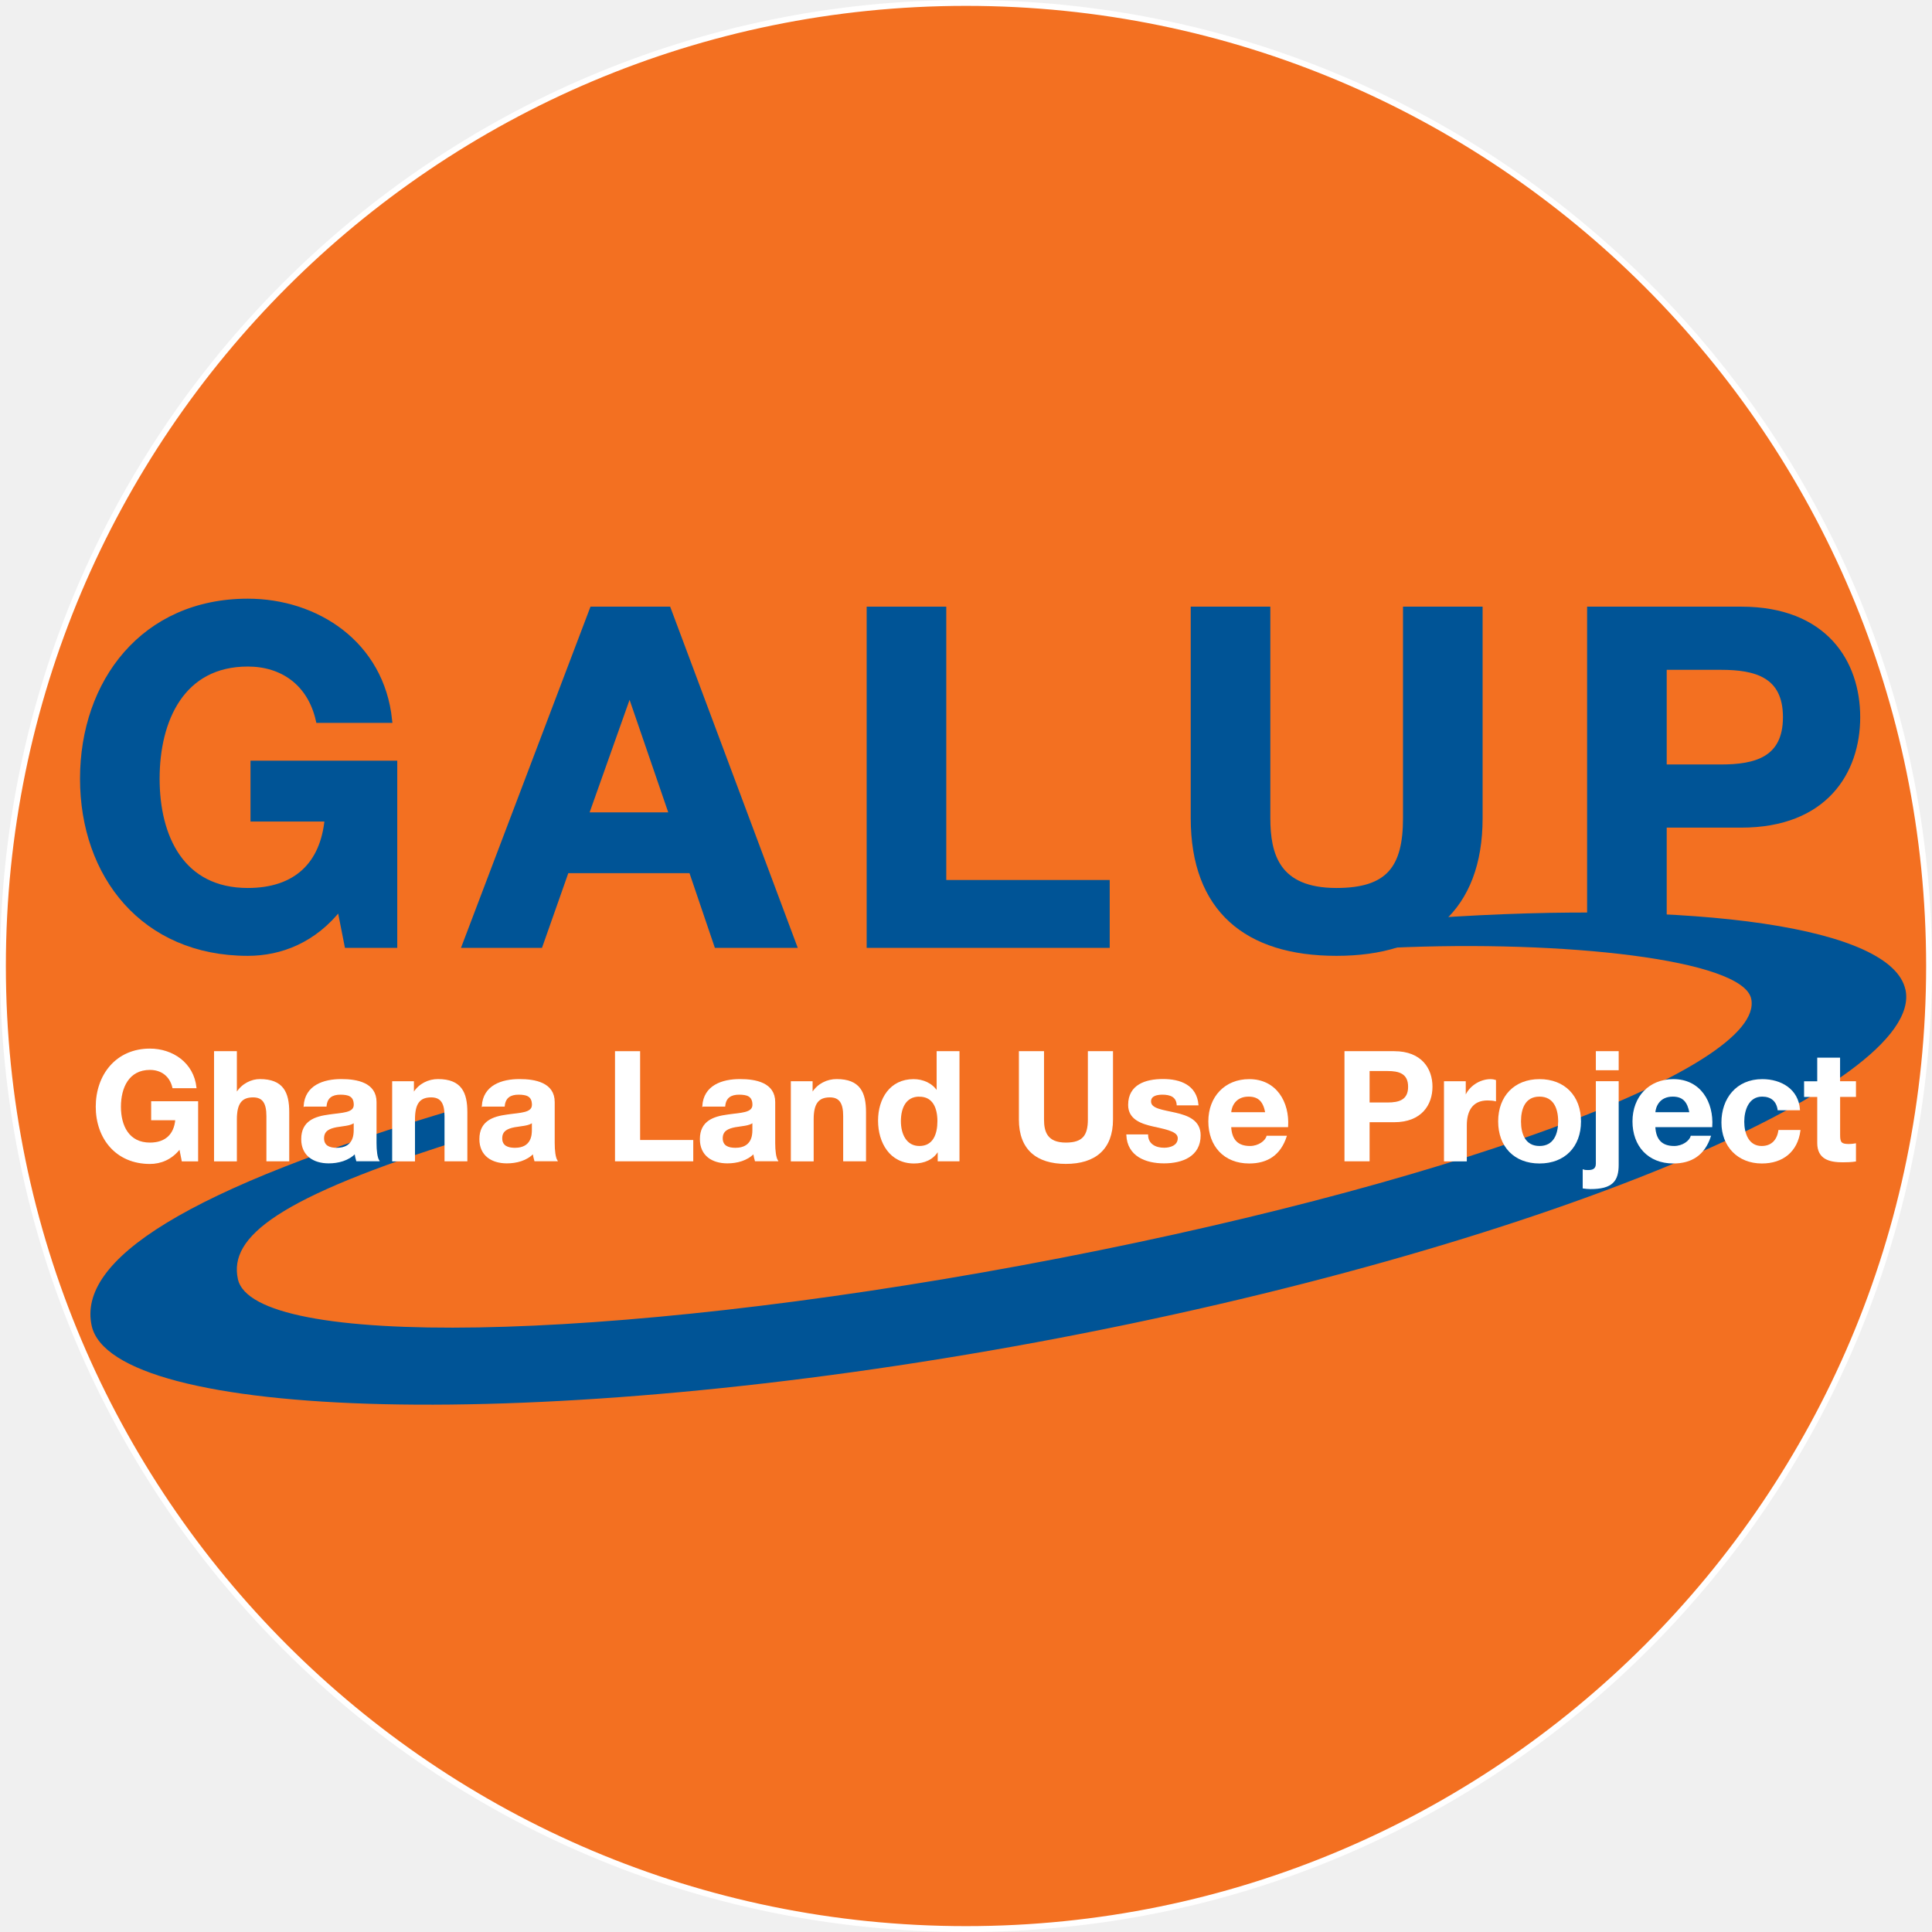
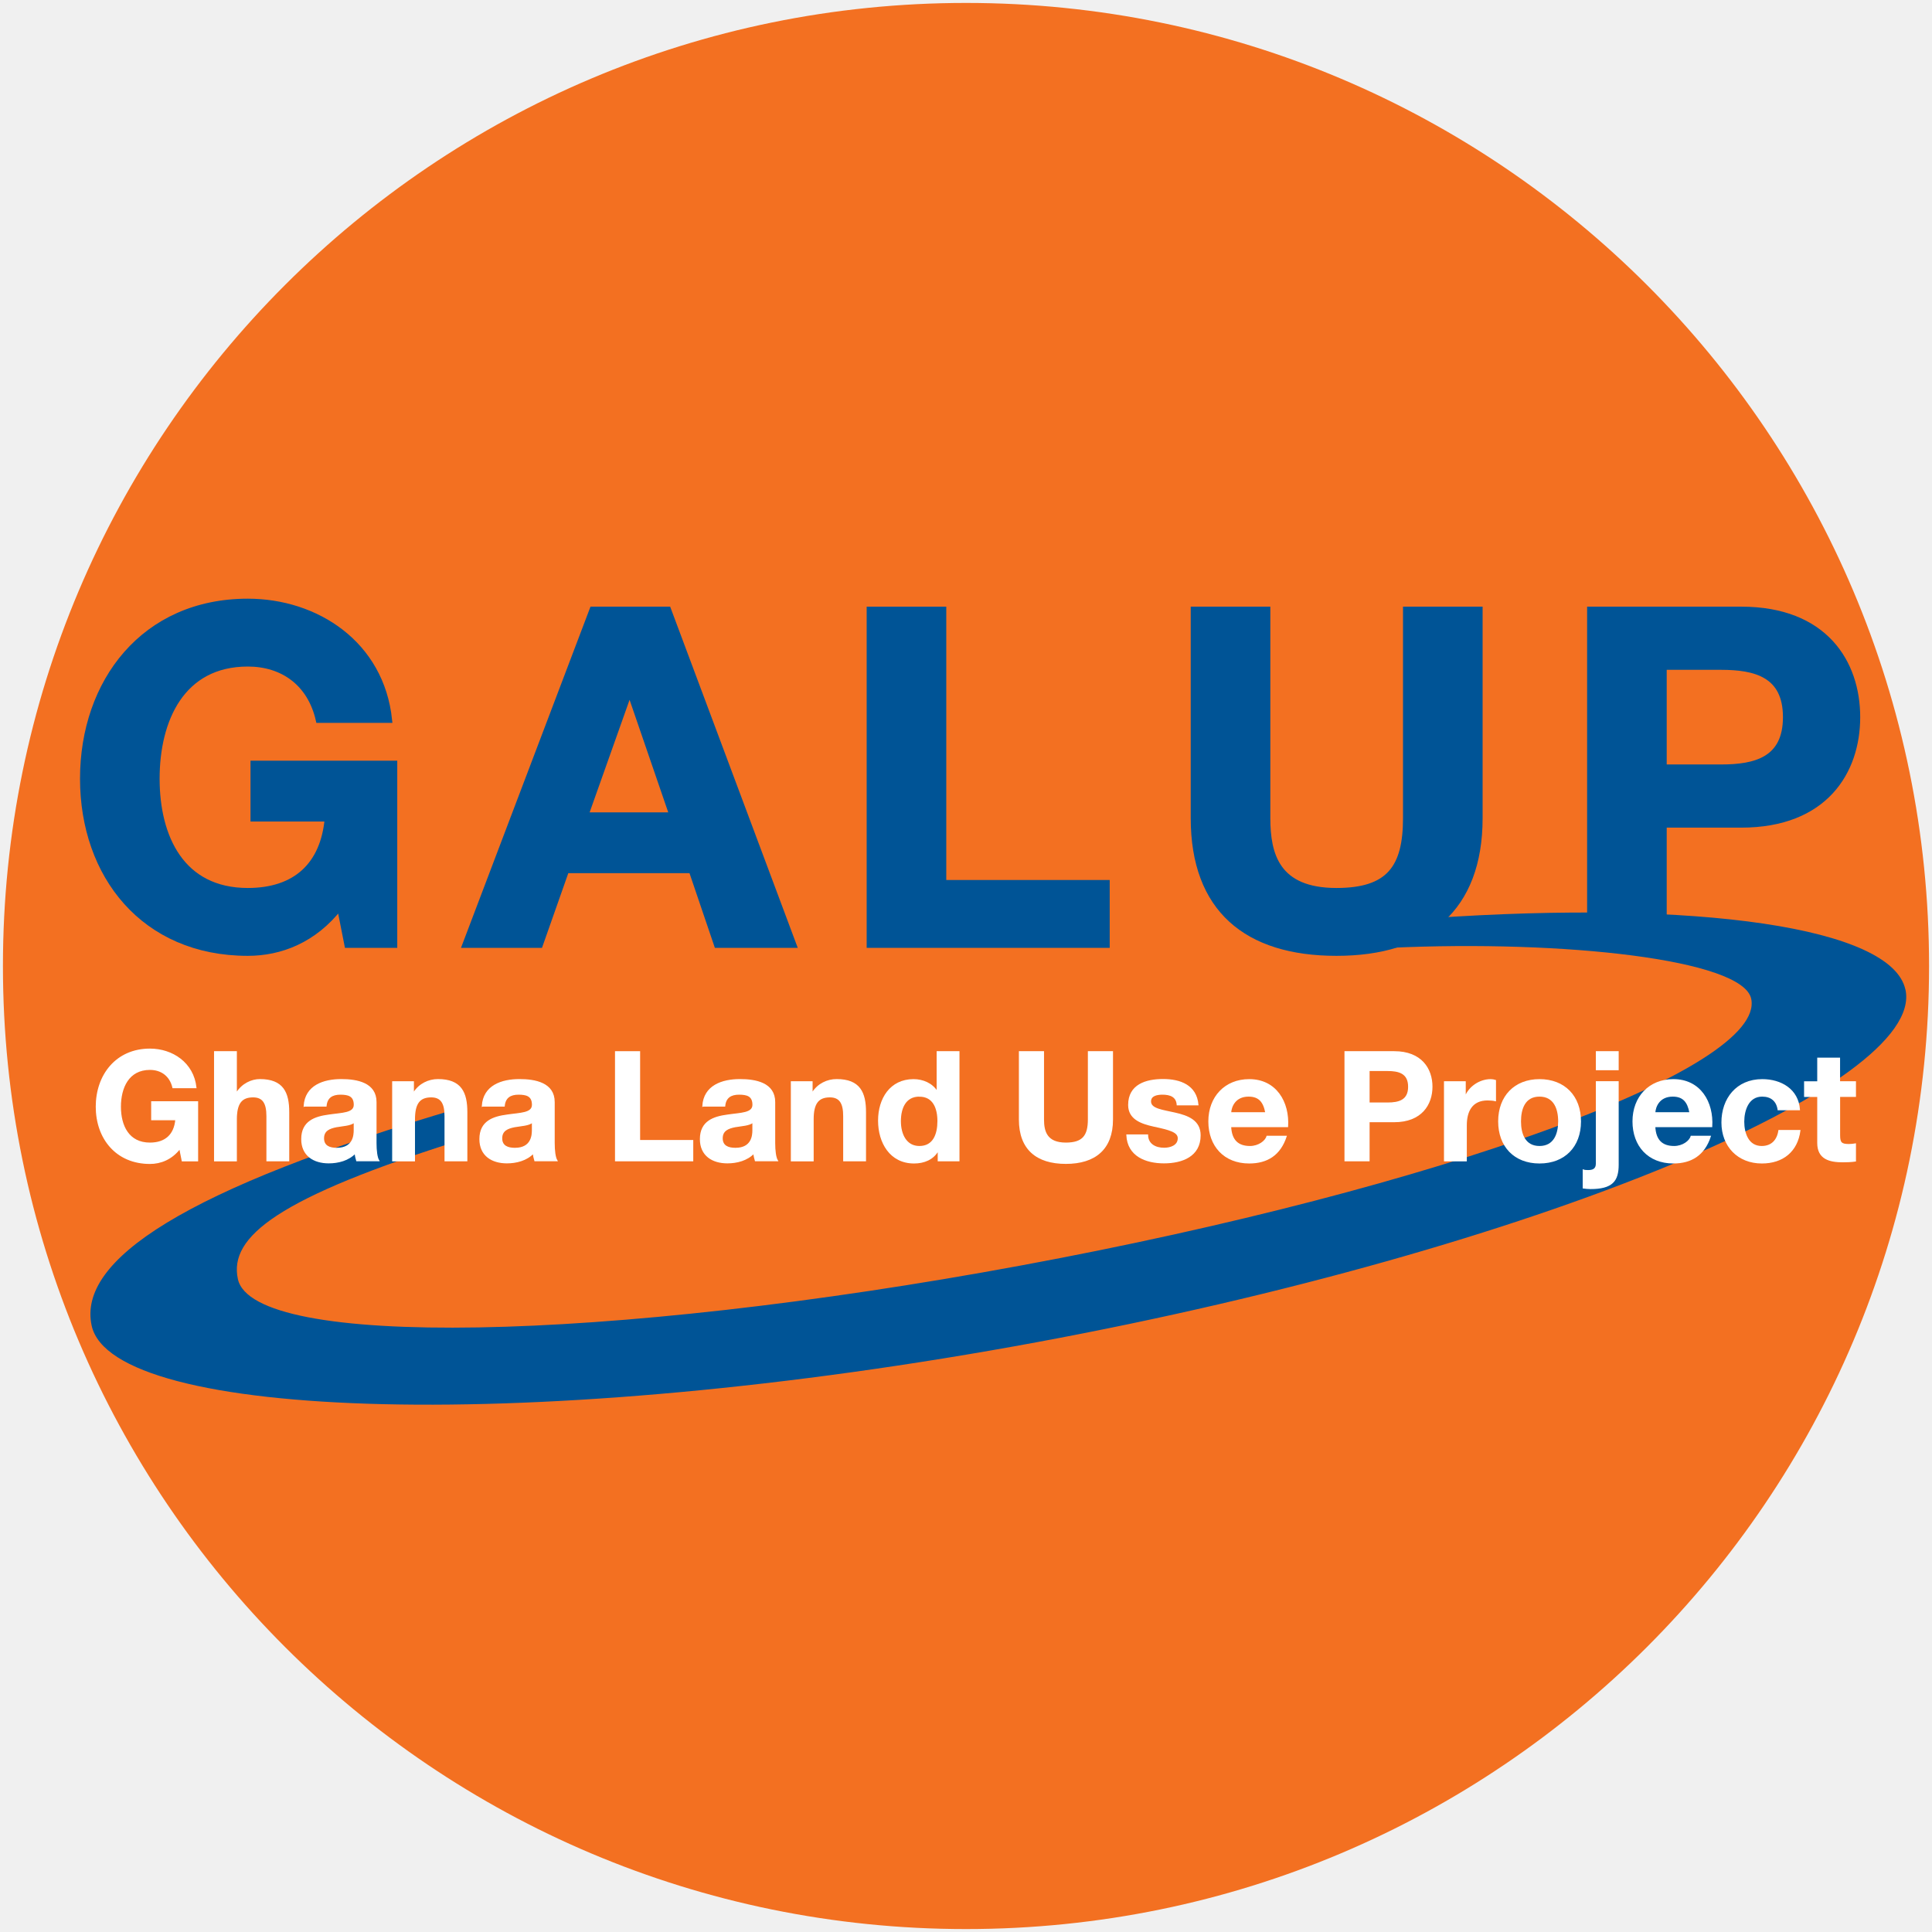
<svg xmlns="http://www.w3.org/2000/svg" viewBox="0 0 329.1 329.1">
  <g id="a">
-     <circle cx="164.55" cy="164.55" r="164.05" style="fill:#f37021; stroke:#fff; stroke-miterlimit:10;" />
+     <circle cx="164.55" cy="164.55" r="164.05" style="fill:#f37021; stroke-miterlimit:10;" />
  </g>
  <g id="b">
    <path d="M324.57,168.57c-2.29-10.59-35.16-15.33-80.97-12.16,1.12,1.55-7.71,3.41-6.71,5.04,29.51-1.36,59.96,1.98,61.41,8.67,2.57,11.9-53.06,32.24-124.24,45.42-71.19,13.19-130.97,14.23-133.54,2.33-1.55-7.2,6.73-13.86,38.37-23.79,.26-1.82-.77-3.62-.38-5.4-47.33,13.89-65.3,26.01-62.9,37.12,3.48,16.11,75.59,18.65,160.91,2.85,85.32-15.81,151.54-43.97,148.06-60.08" style="fill:#005496;" />
    <g>
      <path d="M57.89,154.48c-4.4,5.68-10.16,7.84-15.68,7.84-17.68,0-28.08-13.2-28.08-29.68s10.4-30.16,28.08-30.16c11.68,0,22.72,7.2,24.08,20.16h-12c-1.44-6.32-6.16-9.6-12.08-9.6-11.28,0-15.52,9.6-15.52,19.6s4.24,19.12,15.52,19.12c8.16,0,12.88-4.4,13.6-12.32h-12.64v-9.36h24v30.88h-8l-1.28-6.48Z" style="fill:#005496; stroke:#005496; stroke-miterlimit:10;" />
      <path d="M100.93,103.84h12.88l21.36,57.12h-13.04l-4.32-12.72h-21.36l-4.48,12.72h-12.72l21.68-57.12Zm-1.2,35.04h14.8l-7.2-20.96h-.16l-7.44,20.96Z" style="fill:#005496; stroke:#005496; stroke-miterlimit:10;" />
      <path d="M148.13,103.84h12.56v46.56h27.84v10.56h-40.4v-57.12Z" style="fill:#005496; stroke:#005496; stroke-miterlimit:10;" />
      <path d="M252.05,139.36c0,15.44-9.12,22.96-24.4,22.96s-24.32-7.44-24.32-22.96v-35.52h12.56v35.52c0,6.24,1.6,12.4,11.76,12.4,8.96,0,11.84-3.92,11.84-12.4v-35.52h12.56v35.52Z" style="fill:#005496; stroke:#005496; stroke-miterlimit:10;" />
      <path d="M270.85,103.84h25.76c14.24,0,19.76,9.04,19.76,18.32s-5.52,18.32-19.76,18.32h-13.2v20.48h-12.56v-57.12Zm12.56,26.88h9.76c5.84,0,11.04-1.28,11.04-8.56s-5.2-8.56-11.04-8.56h-9.76v17.12Z" style="fill:#005496; stroke:#005496; stroke-miterlimit:10;" />
    </g>
  </g>
  <g id="c">
    <g>
      <path d="M30.64,195.62c-1.43,1.85-3.3,2.55-5.1,2.55-5.75,0-9.13-4.29-9.13-9.65s3.38-9.8,9.13-9.8c3.8,0,7.38,2.34,7.83,6.55h-3.9c-.47-2.05-2-3.12-3.93-3.12-3.67,0-5.04,3.12-5.04,6.37s1.38,6.21,5.04,6.21c2.65,0,4.19-1.43,4.42-4h-4.11v-3.04h7.8v10.04h-2.6l-.42-2.11Z" style="fill:#fff; stroke:#fff; stroke-miterlimit:10; stroke-width:.2px;" />
      <path d="M36.56,179.16h3.69v6.99h.08c.94-1.51,2.55-2.24,3.93-2.24,3.93,0,4.91,2.21,4.91,5.54v8.27h-3.69v-7.59c0-2.21-.65-3.3-2.37-3.3-2,0-2.86,1.12-2.86,3.85v7.05h-3.69v-18.56Z" style="fill:#fff; stroke:#fff; stroke-miterlimit:10; stroke-width:.2px;" />
      <path d="M51.82,188.41c.21-3.46,3.3-4.5,6.32-4.5,2.68,0,5.9,.6,5.9,3.82v6.99c0,1.22,.13,2.44,.47,2.99h-3.74c-.13-.42-.23-.86-.26-1.3-1.17,1.22-2.89,1.66-4.52,1.66-2.55,0-4.58-1.27-4.58-4.03,0-3.04,2.29-3.77,4.58-4.08,2.26-.34,4.37-.26,4.37-1.77,0-1.59-1.09-1.82-2.39-1.82-1.4,0-2.31,.57-2.44,2.03h-3.69Zm8.53,2.73c-.62,.55-1.92,.57-3.07,.78-1.14,.23-2.18,.62-2.18,1.98s1.07,1.72,2.26,1.72c2.89,0,2.99-2.29,2.99-3.09v-1.38Z" style="fill:#fff; stroke:#fff; stroke-miterlimit:10; stroke-width:.2px;" />
      <path d="M66.9,184.28h3.51v1.87h.08c.94-1.51,2.55-2.24,4.11-2.24,3.93,0,4.91,2.21,4.91,5.54v8.27h-3.69v-7.59c0-2.21-.65-3.3-2.37-3.3-2,0-2.86,1.12-2.86,3.85v7.05h-3.69v-13.44Z" style="fill:#fff; stroke:#fff; stroke-miterlimit:10; stroke-width:.2px;" />
      <path d="M82.17,188.41c.21-3.46,3.3-4.5,6.32-4.5,2.68,0,5.9,.6,5.9,3.82v6.99c0,1.22,.13,2.44,.47,2.99h-3.74c-.13-.42-.23-.86-.26-1.3-1.17,1.22-2.89,1.66-4.52,1.66-2.55,0-4.58-1.27-4.58-4.03,0-3.04,2.29-3.77,4.58-4.08,2.26-.34,4.37-.26,4.37-1.77,0-1.59-1.09-1.82-2.39-1.82-1.4,0-2.31,.57-2.44,2.03h-3.69Zm8.53,2.73c-.62,.55-1.92,.57-3.07,.78-1.14,.23-2.18,.62-2.18,1.98s1.07,1.72,2.26,1.72c2.89,0,2.99-2.29,2.99-3.09v-1.38Z" style="fill:#fff; stroke:#fff; stroke-miterlimit:10; stroke-width:.2px;" />
      <path d="M104.86,179.16h4.08v15.13h9.05v3.43h-13.13v-18.56Z" style="fill:#fff; stroke:#fff; stroke-miterlimit:10; stroke-width:.2px;" />
      <path d="M119.73,188.41c.21-3.46,3.3-4.5,6.32-4.5,2.68,0,5.9,.6,5.9,3.82v6.99c0,1.22,.13,2.44,.47,2.99h-3.74c-.13-.42-.23-.86-.26-1.3-1.17,1.22-2.89,1.66-4.52,1.66-2.55,0-4.58-1.27-4.58-4.03,0-3.04,2.29-3.77,4.58-4.08,2.26-.34,4.37-.26,4.37-1.77,0-1.59-1.09-1.82-2.39-1.82-1.4,0-2.31,.57-2.44,2.03h-3.69Zm8.53,2.73c-.62,.55-1.92,.57-3.07,.78-1.14,.23-2.18,.62-2.18,1.98s1.07,1.72,2.26,1.72c2.89,0,2.99-2.29,2.99-3.09v-1.38Z" style="fill:#fff; stroke:#fff; stroke-miterlimit:10; stroke-width:.2px;" />
      <path d="M134.81,184.28h3.51v1.87h.08c.94-1.51,2.55-2.24,4.11-2.24,3.93,0,4.91,2.21,4.91,5.54v8.27h-3.69v-7.59c0-2.21-.65-3.3-2.37-3.3-2,0-2.86,1.12-2.86,3.85v7.05h-3.69v-13.44Z" style="fill:#fff; stroke:#fff; stroke-miterlimit:10; stroke-width:.2px;" />
      <path d="M159.83,196.01h-.05c-.86,1.46-2.37,2.08-4.08,2.08-4.06,0-6.03-3.48-6.03-7.2s2-6.97,5.95-6.97c1.59,0,3.15,.68,3.98,2h.05v-6.76h3.69v18.56h-3.51v-1.72Zm-3.22-9.31c-2.42,0-3.25,2.08-3.25,4.29s.96,4.32,3.25,4.32c2.44,0,3.17-2.13,3.17-4.34s-.78-4.26-3.17-4.26Z" style="fill:#fff; stroke:#fff; stroke-miterlimit:10; stroke-width:.2px;" />
      <path d="M189.49,190.7c0,5.02-2.96,7.46-7.93,7.46s-7.9-2.42-7.9-7.46v-11.54h4.08v11.54c0,2.03,.52,4.03,3.82,4.03,2.91,0,3.85-1.27,3.85-4.03v-11.54h4.08v11.54Z" style="fill:#fff; stroke:#fff; stroke-miterlimit:10; stroke-width:.2px;" />
      <path d="M195.47,193.35c.03,1.61,1.38,2.26,2.83,2.26,1.07,0,2.42-.42,2.42-1.72,0-1.12-1.53-1.51-4.19-2.08-2.13-.47-4.26-1.22-4.26-3.59,0-3.43,2.96-4.32,5.85-4.32s5.64,.99,5.93,4.29h-3.51c-.1-1.43-1.2-1.82-2.52-1.82-.83,0-2.05,.16-2.05,1.25,0,1.33,2.08,1.51,4.19,2,2.16,.49,4.26,1.27,4.26,3.77,0,3.54-3.07,4.68-6.14,4.68s-6.16-1.17-6.32-4.73h3.51Z" style="fill:#fff; stroke:#fff; stroke-miterlimit:10; stroke-width:.2px;" />
      <path d="M209.62,191.9c.1,2.34,1.25,3.41,3.3,3.41,1.48,0,2.68-.91,2.91-1.74h3.25c-1.04,3.17-3.25,4.52-6.29,4.52-4.24,0-6.86-2.91-6.86-7.07s2.78-7.1,6.86-7.1c4.58,0,6.79,3.85,6.53,7.98h-9.7Zm6.01-2.34c-.34-1.87-1.14-2.86-2.94-2.86-2.34,0-3.02,1.82-3.07,2.86h6.01Z" style="fill:#fff; stroke:#fff; stroke-miterlimit:10; stroke-width:.2px;" />
      <path d="M229.12,179.16h8.37c4.63,0,6.42,2.94,6.42,5.95s-1.79,5.95-6.42,5.95h-4.29v6.66h-4.08v-18.56Zm4.08,8.74h3.17c1.9,0,3.59-.42,3.59-2.78s-1.69-2.78-3.59-2.78h-3.17v5.56Z" style="fill:#fff; stroke:#fff; stroke-miterlimit:10; stroke-width:.2px;" />
      <path d="M246.07,184.28h3.51v2.5h.05c.68-1.69,2.5-2.86,4.29-2.86,.26,0,.57,.05,.81,.13v3.43c-.34-.08-.88-.13-1.33-.13-2.7,0-3.64,1.95-3.64,4.32v6.06h-3.69v-13.44Z" style="fill:#fff; stroke:#fff; stroke-miterlimit:10; stroke-width:.2px;" />
      <path d="M262.24,183.92c4.24,0,6.97,2.81,6.97,7.1s-2.73,7.07-6.97,7.07-6.94-2.81-6.94-7.07,2.73-7.1,6.94-7.1Zm0,11.39c2.52,0,3.28-2.16,3.28-4.29s-.75-4.32-3.28-4.32-3.25,2.16-3.25,4.32,.75,4.29,3.25,4.29Z" style="fill:#fff; stroke:#fff; stroke-miterlimit:10; stroke-width:.2px;" />
      <path d="M269.7,199.31c.23,.08,.49,.1,.81,.1,.75,0,1.43-.18,1.43-1.2v-13.94h3.69v14.12c0,2.76-1.01,4.06-4.73,4.06-.39,0-.81-.05-1.2-.1v-3.04Zm5.93-17.11h-3.69v-3.04h3.69v3.04Z" style="fill:#fff; stroke:#fff; stroke-miterlimit:10; stroke-width:.2px;" />
      <path d="M281.87,191.9c.1,2.34,1.25,3.41,3.3,3.41,1.48,0,2.68-.91,2.91-1.74h3.25c-1.04,3.17-3.25,4.52-6.29,4.52-4.24,0-6.86-2.91-6.86-7.07s2.78-7.1,6.86-7.1c4.58,0,6.79,3.85,6.53,7.98h-9.7Zm6.01-2.34c-.34-1.87-1.14-2.86-2.94-2.86-2.34,0-3.02,1.82-3.07,2.86h6.01Z" style="fill:#fff; stroke:#fff; stroke-miterlimit:10; stroke-width:.2px;" />
      <path d="M302.9,189.01c-.23-1.51-1.2-2.31-2.73-2.31-2.37,0-3.15,2.39-3.15,4.37s.75,4.24,3.07,4.24c1.72,0,2.7-1.09,2.94-2.73h3.56c-.47,3.56-2.94,5.51-6.47,5.51-4.06,0-6.79-2.86-6.79-6.89s2.5-7.28,6.86-7.28c3.17,0,6.08,1.66,6.32,5.1h-3.61Z" style="fill:#fff; stroke:#fff; stroke-miterlimit:10; stroke-width:.2px;" />
      <path d="M313.35,184.28h2.7v2.47h-2.7v6.66c0,1.25,.31,1.56,1.56,1.56,.39,0,.75-.03,1.14-.1v2.89c-.62,.1-1.43,.13-2.16,.13-2.26,0-4.24-.52-4.24-3.2v-7.93h-2.24v-2.47h2.24v-4.03h3.69v4.03Z" style="fill:#fff; stroke:#fff; stroke-miterlimit:10; stroke-width:.2px;" />
    </g>
  </g>
</svg>
